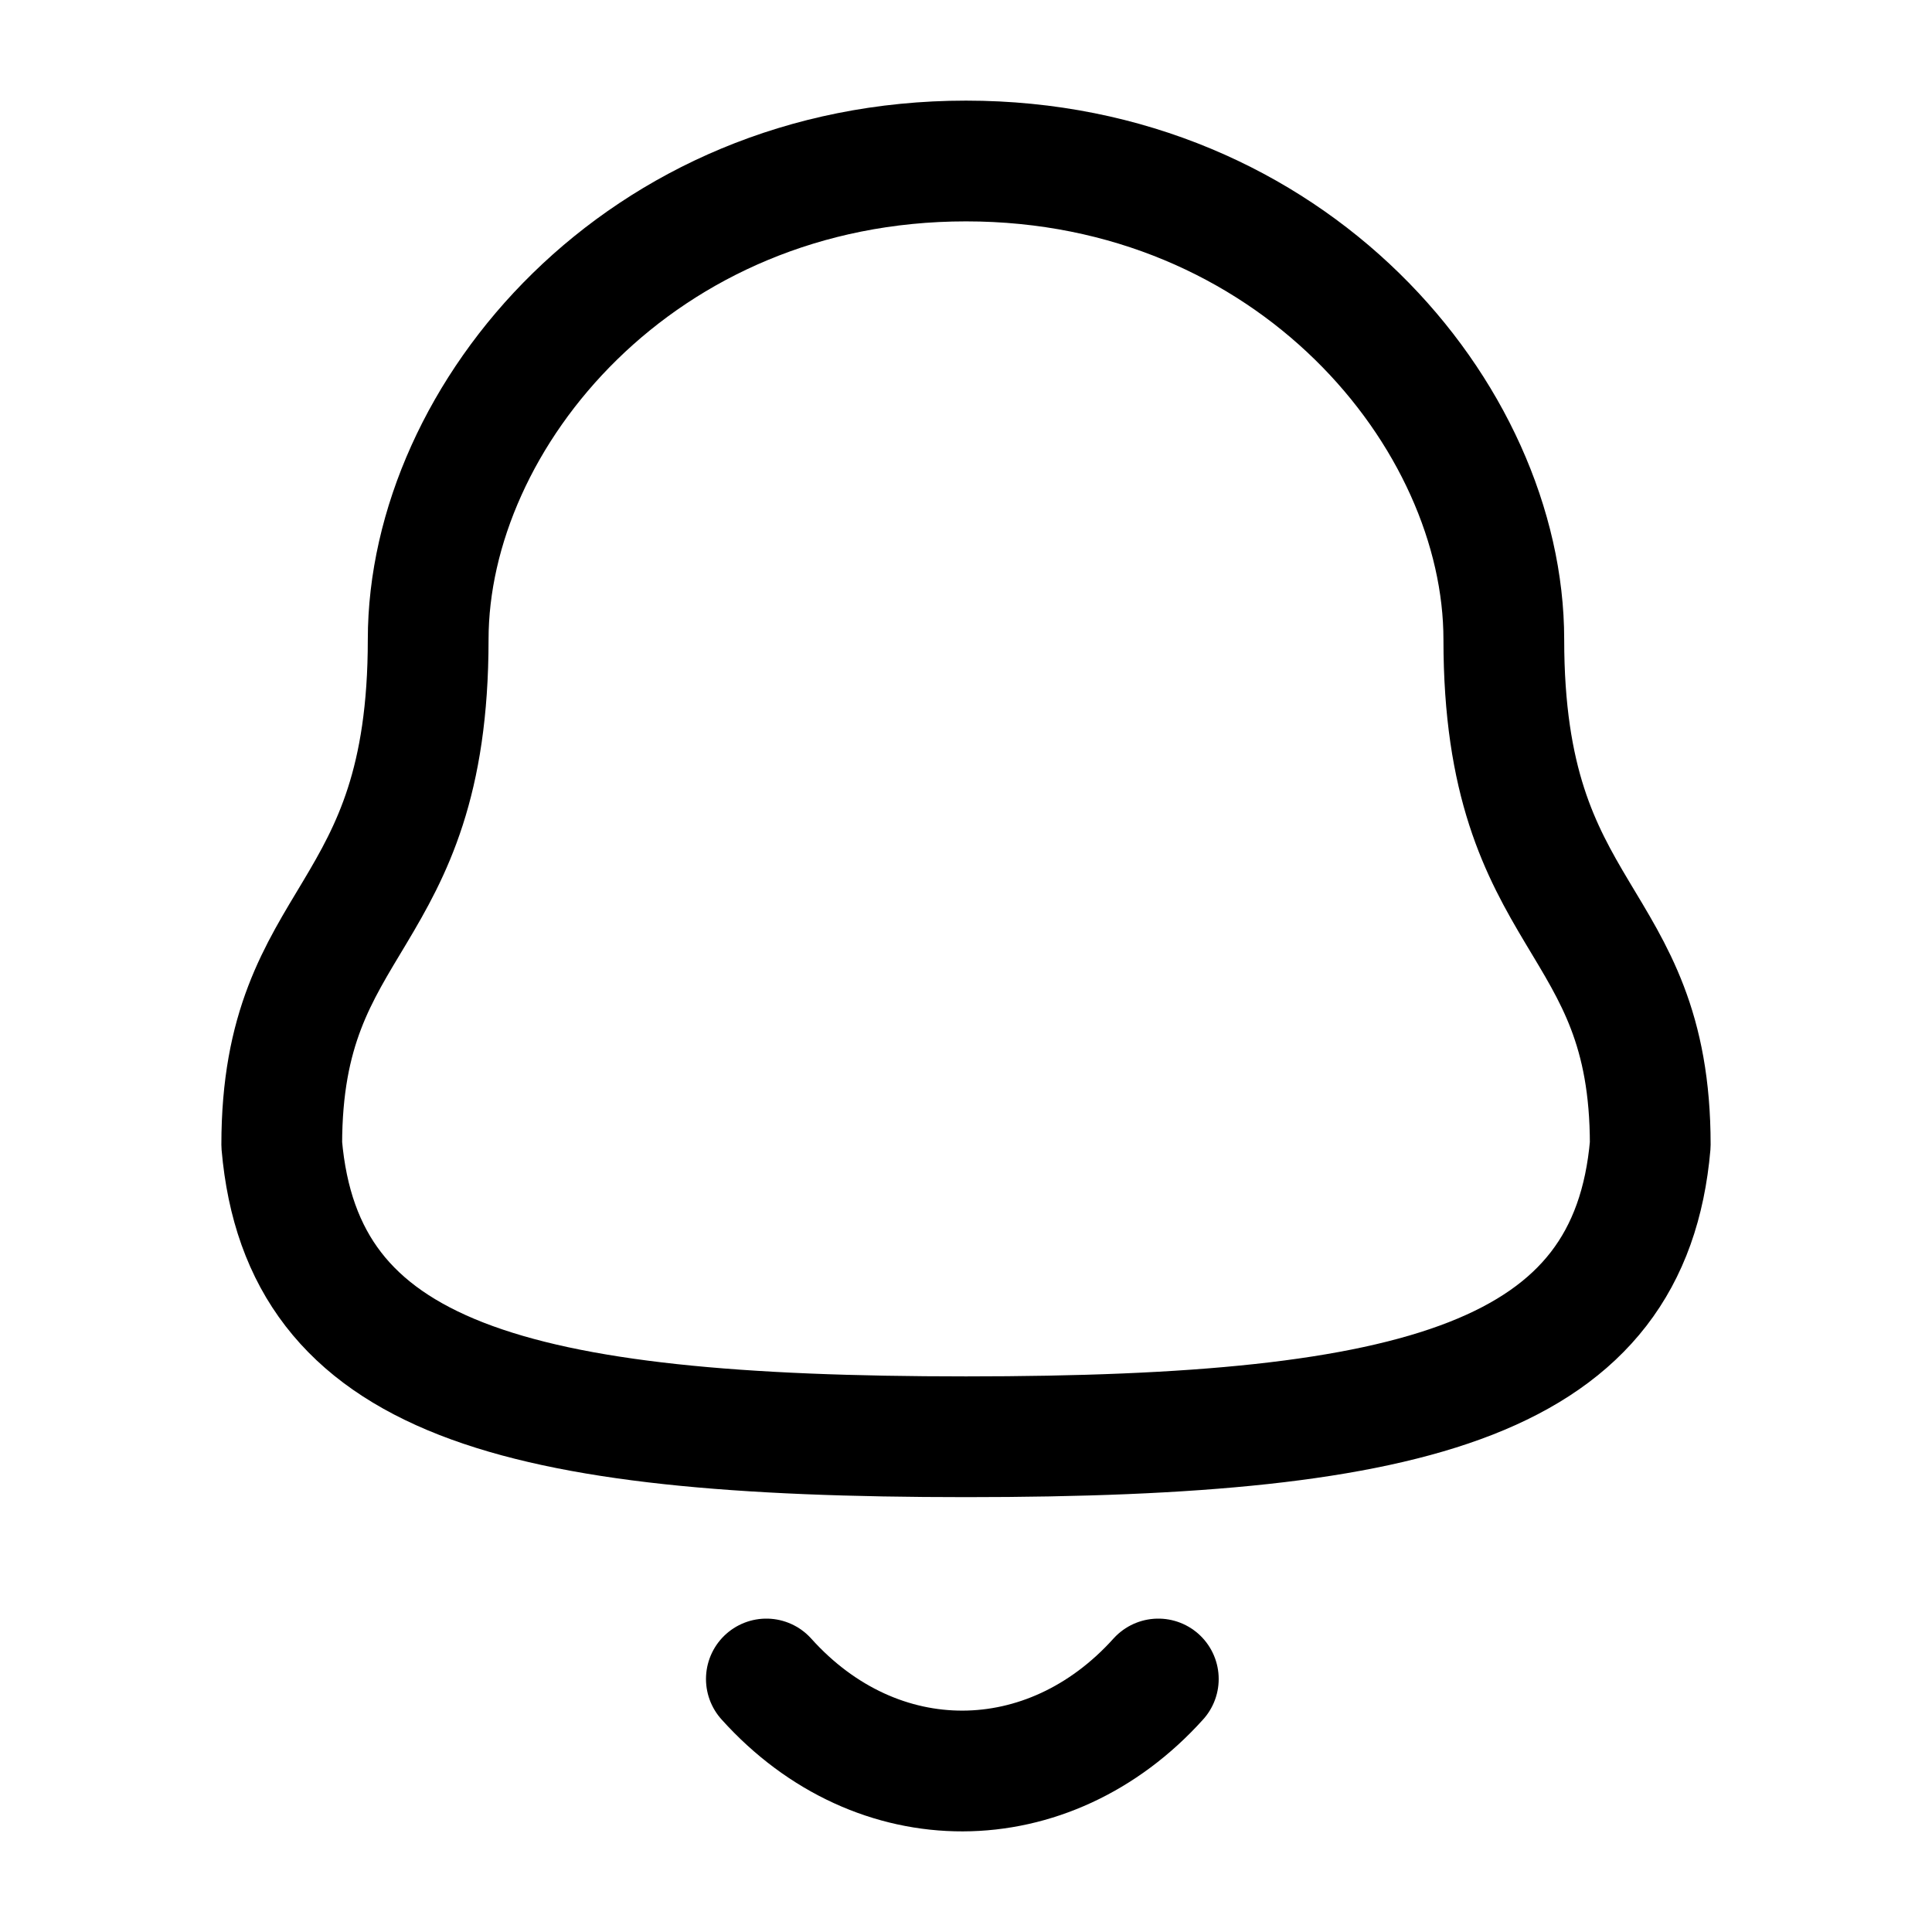
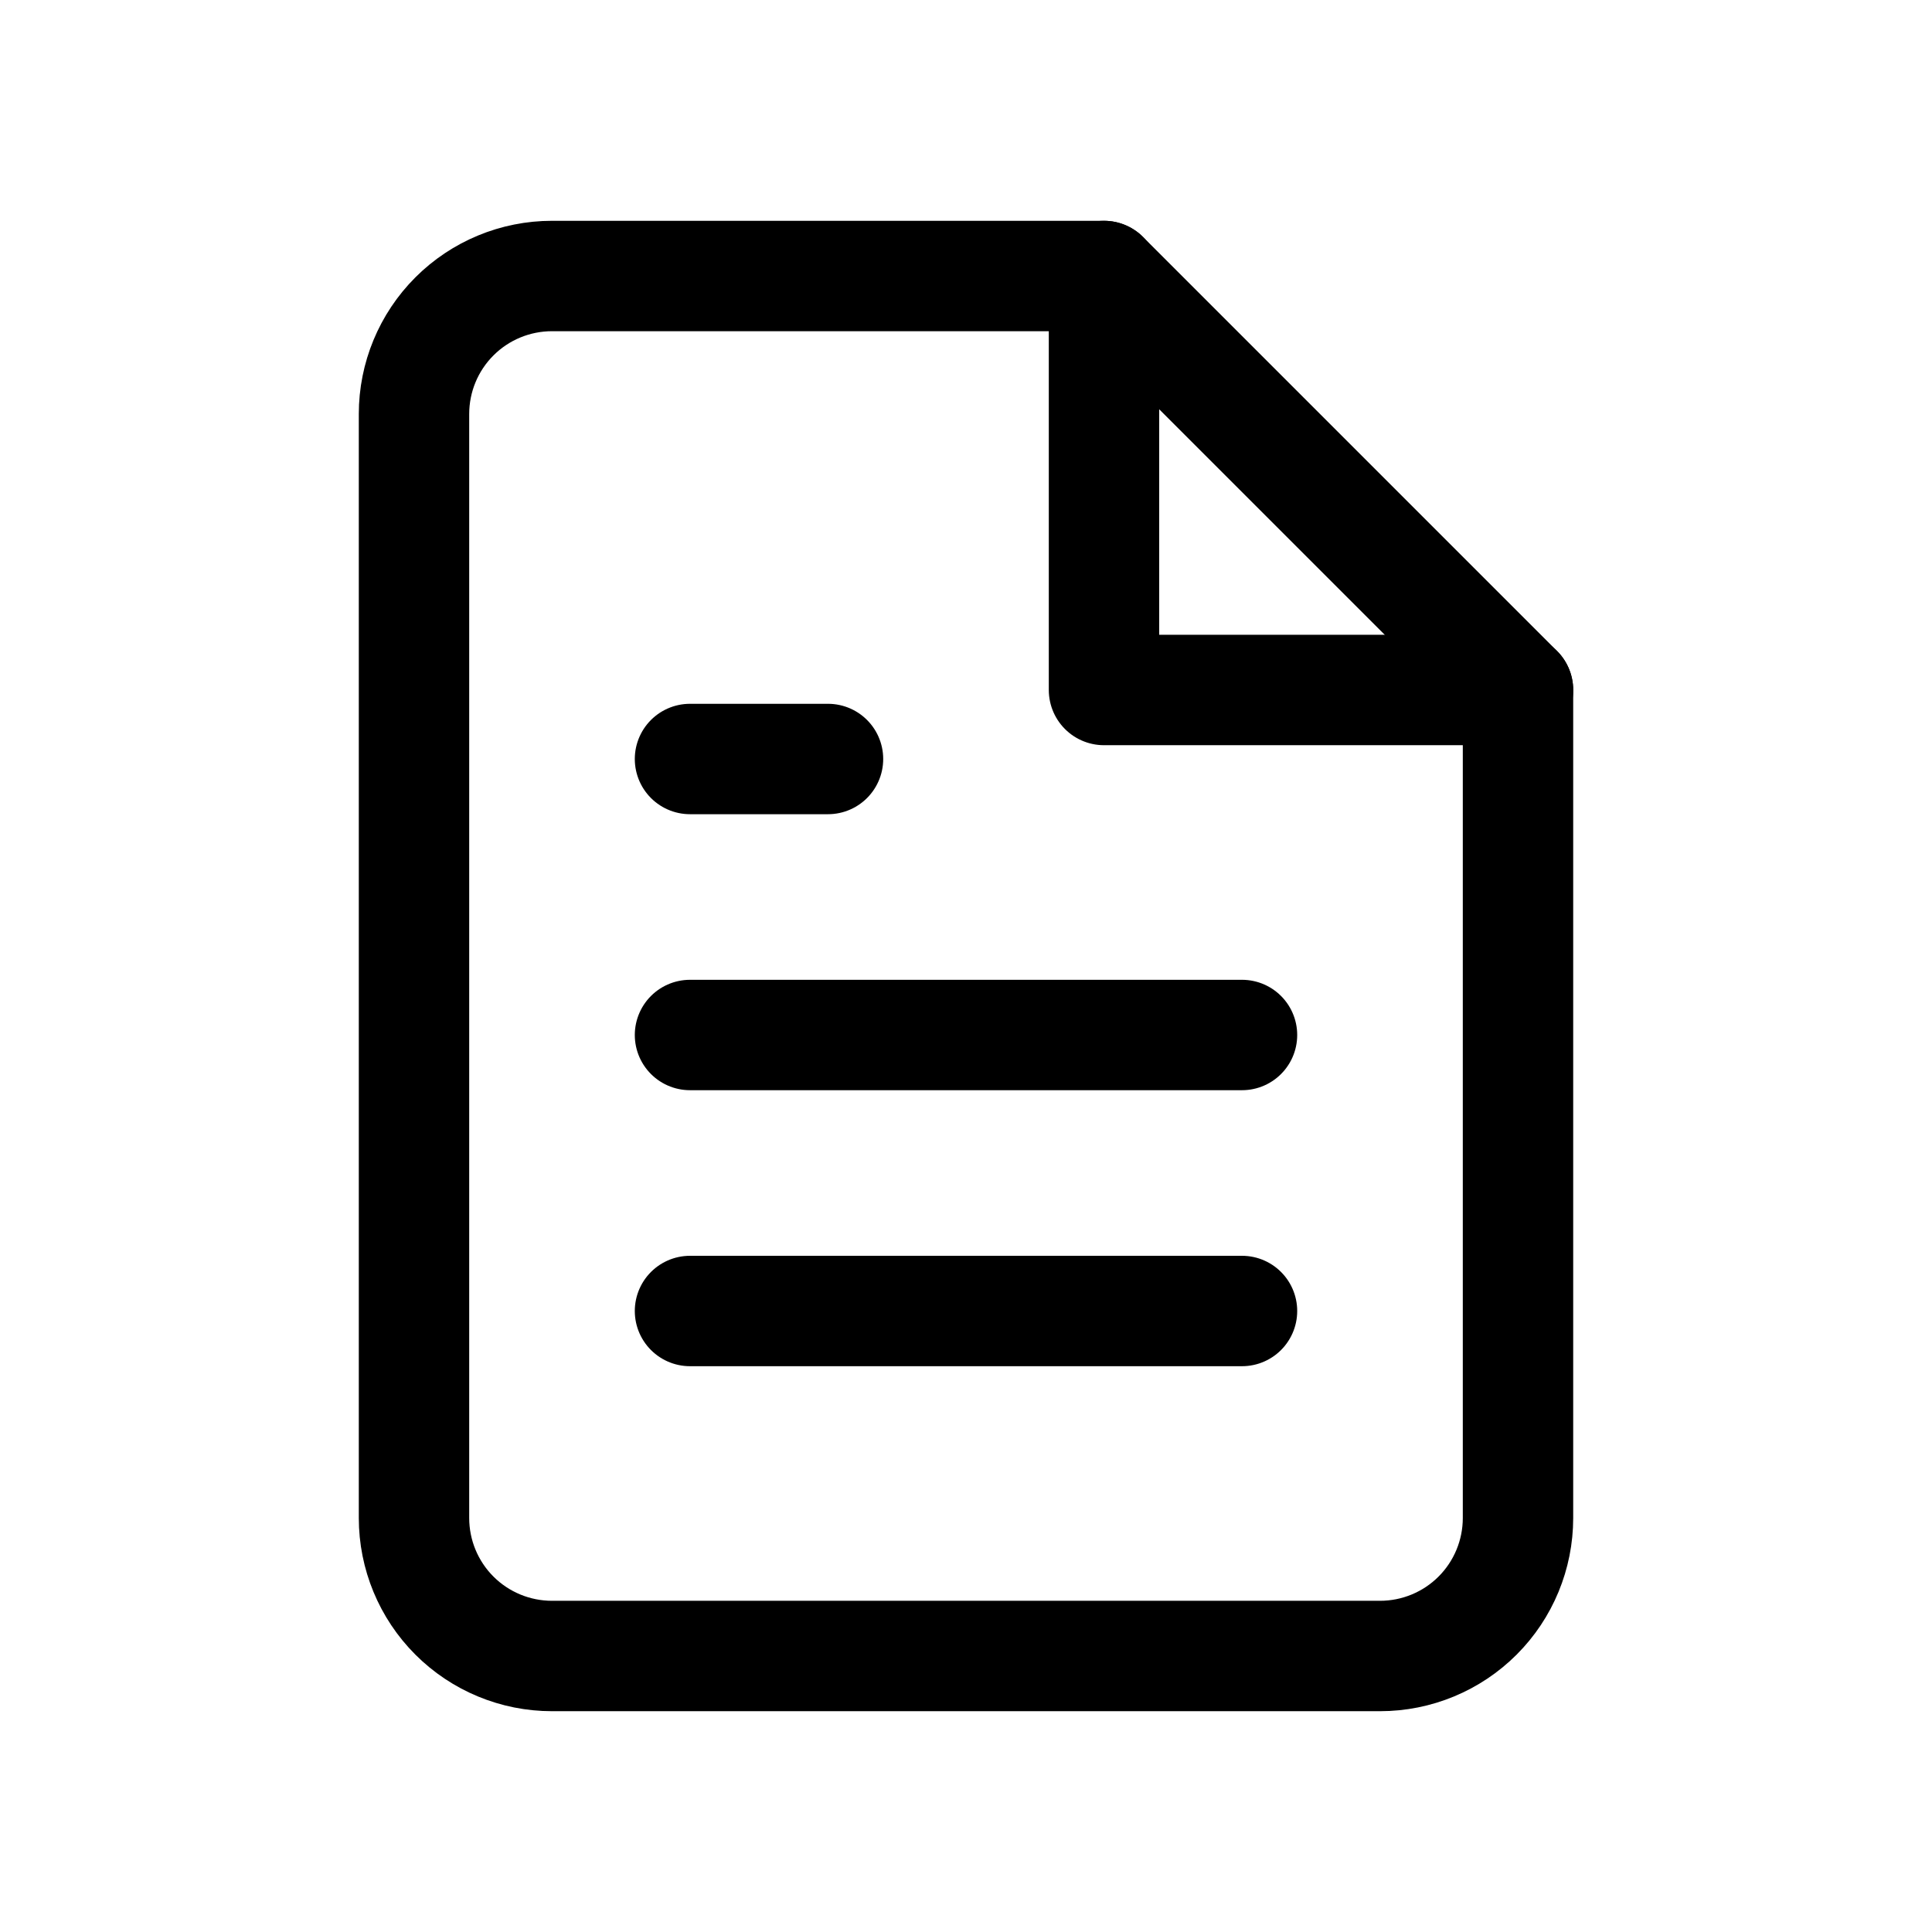
- <svg xmlns="http://www.w3.org/2000/svg" width="24" height="24" viewBox="0 0 24 24" fill="none">
-   <path fill-rule="evenodd" clip-rule="evenodd" d="M12 17.848C17.639 17.848 20.248 17.124 20.5 14.22C20.5 11.319 18.681 11.505 18.681 7.945C18.681 5.164 16.045 2 12 2C7.955 2 5.319 5.164 5.319 7.945C5.319 11.505 3.5 11.319 3.5 14.22C3.753 17.135 6.362 17.848 12 17.848Z" stroke="black" stroke-width="1.5" stroke-linecap="round" stroke-linejoin="round" />
-   <path d="M14.389 20.857C13.025 22.372 10.897 22.39 9.52 20.857" stroke="black" stroke-width="1.5" stroke-linecap="round" stroke-linejoin="round" />
+ <svg xmlns="http://www.w3.org/2000/svg" width="35" height="35" viewBox="0 0 35 35" fill="none">
+   <path d="M20 5H10C9.337 5 8.701 5.263 8.232 5.732C7.763 6.201 7.5 6.837 7.5 7.5V27.5C7.5 28.163 7.763 28.799 8.232 29.268C8.701 29.737 9.337 30 10 30H25C25.663 30 26.299 29.737 26.768 29.268C27.237 28.799 27.5 28.163 27.5 27.5V12.5L20 5Z" stroke="black" stroke-width="2" stroke-linecap="round" stroke-linejoin="round" />
+   <path d="M20 5V12.5H27.5" stroke="black" stroke-width="2" stroke-linecap="round" stroke-linejoin="round" />
+   <path d="M22.5 18.75H12.5" stroke="black" stroke-width="2" stroke-linecap="round" stroke-linejoin="round" />
+   <path d="M22.5 23.75H12.5" stroke="black" stroke-width="2" stroke-linecap="round" stroke-linejoin="round" />
+   <path d="M15 13.75H13.75H12.5" stroke="black" stroke-width="2" stroke-linecap="round" stroke-linejoin="round" />
</svg>
